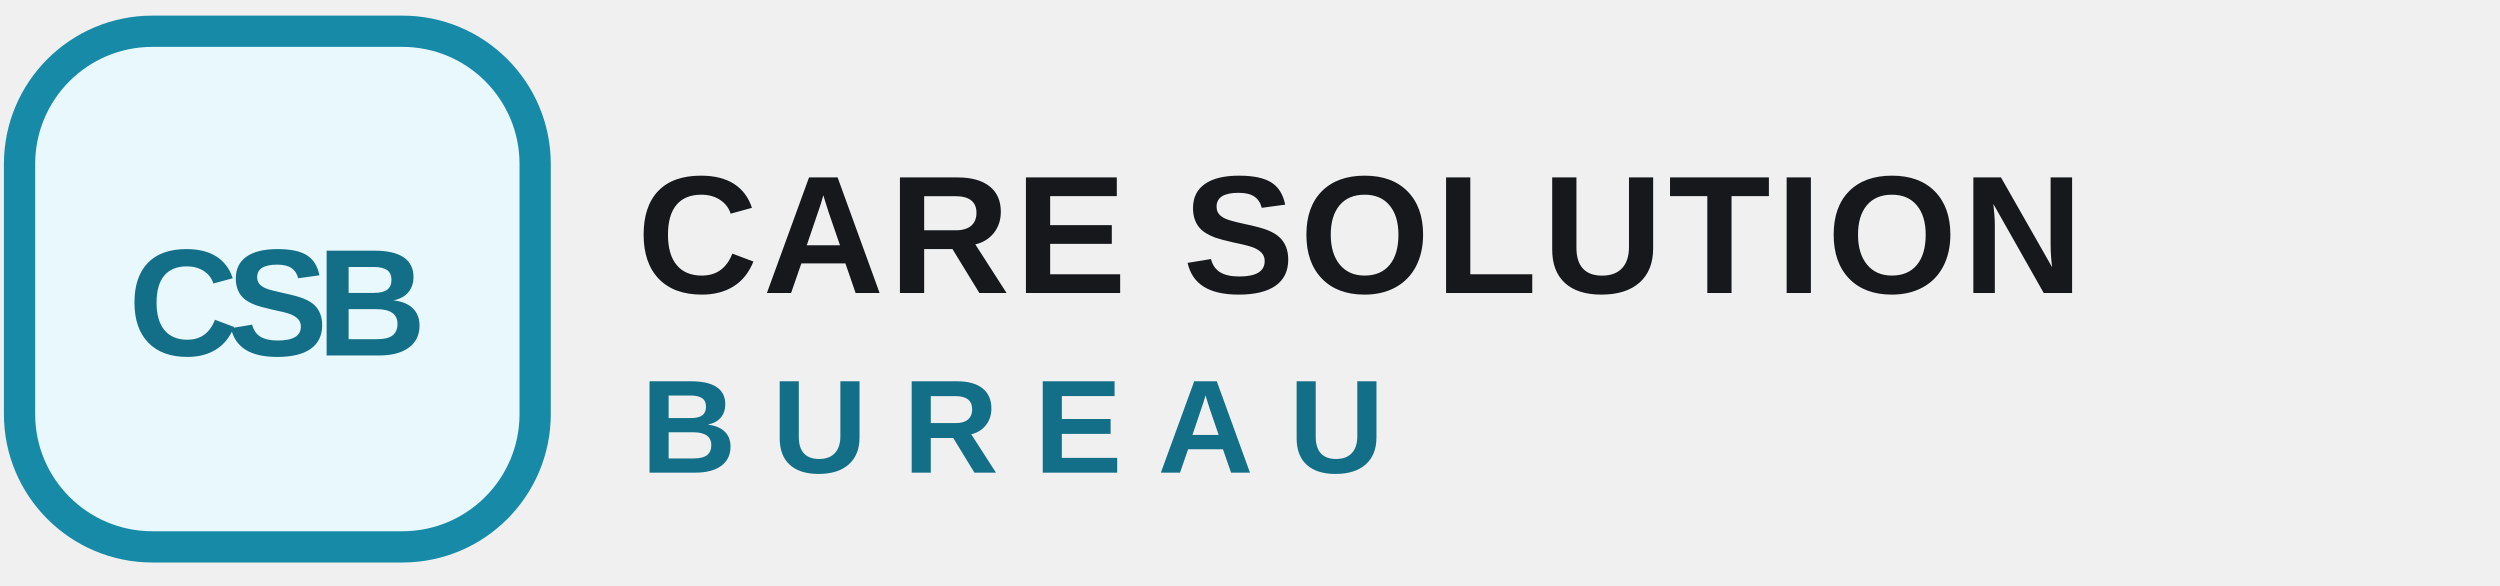
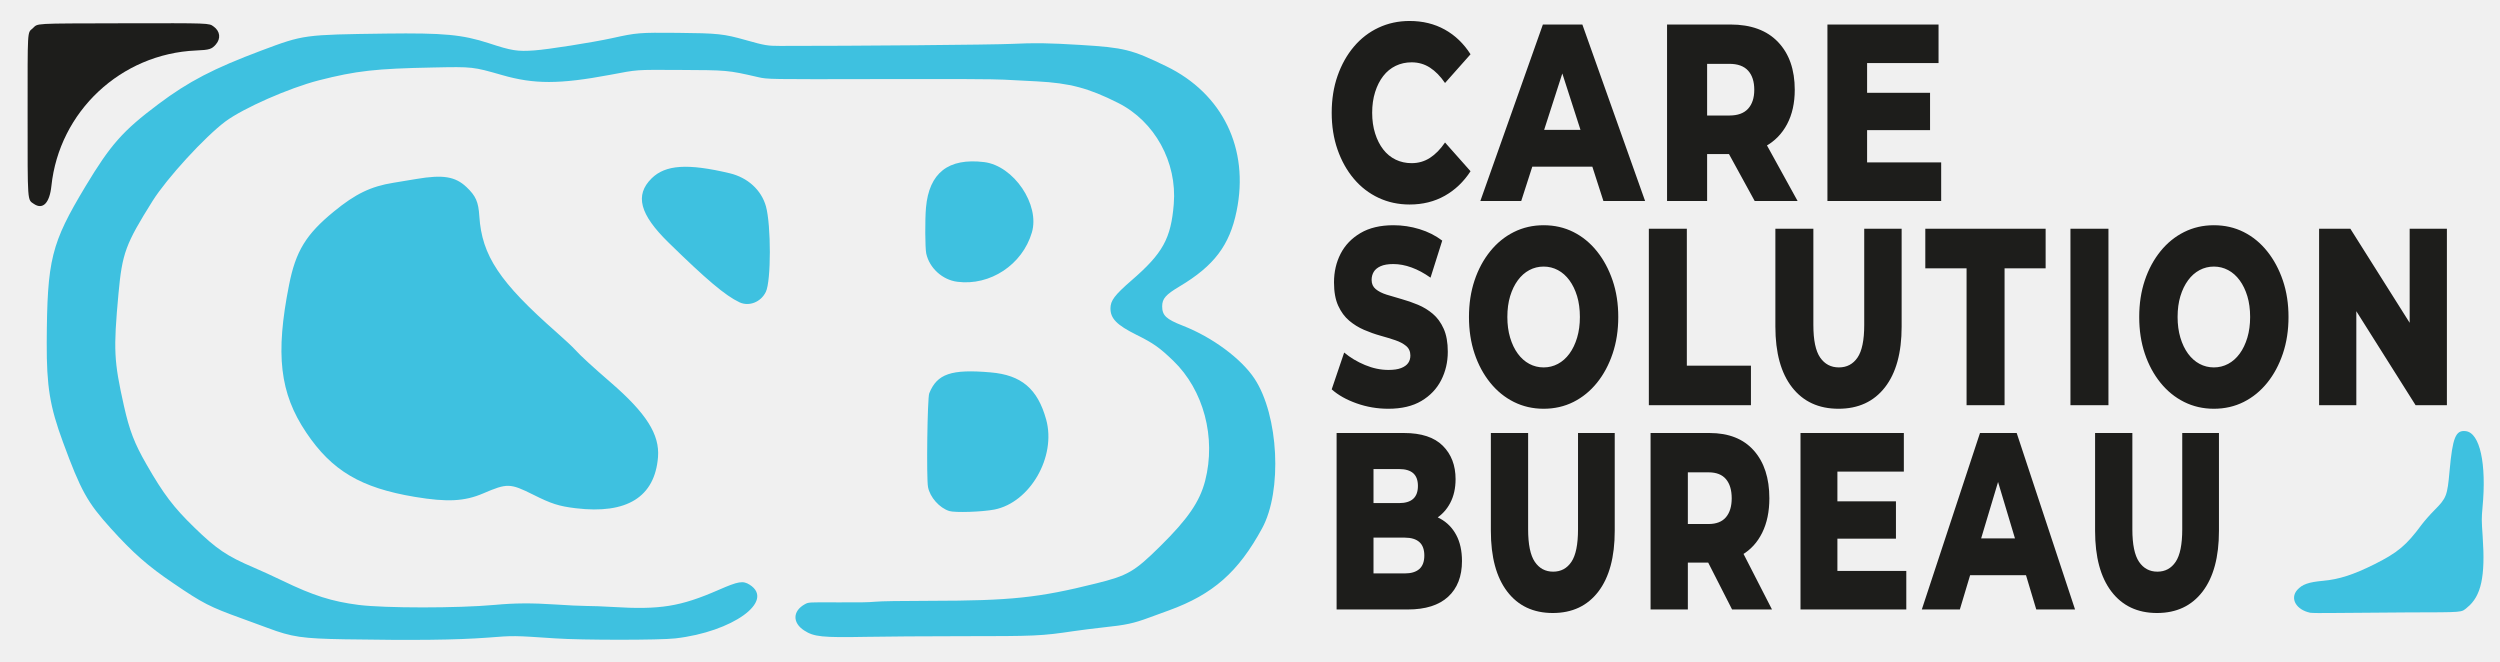
- <svg xmlns="http://www.w3.org/2000/svg" width="640" height="150" viewBox="0 0 640 150" role="img" aria-labelledby="title">
-   <rect x="5" y="8" width="132" height="132" rx="34" fill="#e8f8fc" stroke="#178aa8" stroke-width="8" />
-   <text x="71" y="91" text-anchor="middle" fill="#136f88" font-family="Arial, Helvetica, sans-serif" font-size="39" font-weight="700" letter-spacing="-3">CSB</text>
-   <text x="163" y="75" fill="#16181c" font-family="Arial, Helvetica, sans-serif" font-size="43" font-weight="700" letter-spacing="1.2">CARE SOLUTION</text>
-   <text x="164" y="121" fill="#136f88" font-family="Arial, Helvetica, sans-serif" font-size="34" font-weight="600" letter-spacing="9">BUREAU</text>
+ <svg xmlns="http://www.w3.org/2000/svg" viewBox="52 98 306 81" width="1224" height="324" role="img" aria-labelledby="t">
+   <path fill="#1d1d1b" d="M56.15 122.96C55.34 122.41 55.38 122.94 55.38 112.17C55.38 101.34 55.33 102.07 56.00 101.47C56.71 100.83 55.77 100.88 67.07 100.85C77.81 100.83 77.56 100.82 78.15 101.25C78.95 101.83 79.05 102.72 78.41 103.45C77.91 104.02 77.64 104.11 76.00 104.18C66.79 104.58 59.25 111.65 58.29 120.77C58.07 122.86 57.24 123.70 56.15 122.96Z" />
+   <path fill="#3ec1e0" d="M94.17 176.25C89.00 176.16 87.72 175.97 84.79 174.87C84.10 174.62 82.67 174.09 81.60 173.70C77.67 172.28 76.84 171.86 73.23 169.40C70.12 167.30 68.30 165.70 65.56 162.67C62.69 159.49 61.91 158.10 59.71 152.12C58.10 147.75 57.70 145.31 57.72 139.93C57.77 129.74 58.25 127.82 62.48 120.78C65.54 115.70 67.04 114.00 71.38 110.75C75.08 107.97 78.15 106.38 84.01 104.18C89.20 102.24 89.15 102.25 99.21 102.11C106.32 102.02 108.57 102.23 111.84 103.29C114.64 104.21 115.32 104.32 117.40 104.17C119.04 104.06 124.49 103.20 126.92 102.67C129.95 102.00 130.25 101.98 134.88 102.02C139.91 102.07 140.57 102.14 143.33 102.92C145.60 103.56 145.95 103.62 147.46 103.62C156.32 103.63 173.60 103.48 175.88 103.37C178.61 103.24 180.37 103.26 184.25 103.50C189.63 103.83 190.52 104.06 194.75 106.11C201.65 109.46 204.93 116.20 203.36 123.83C202.51 128.02 200.60 130.54 196.39 133.05C194.68 134.07 194.26 134.55 194.25 135.48C194.25 136.61 194.73 137.07 196.79 137.87C200.38 139.27 203.95 141.91 205.56 144.36C208.51 148.84 208.98 158.08 206.48 162.67C203.57 168.02 200.47 170.75 195.08 172.71C194.24 173.02 193.15 173.42 192.67 173.59C190.72 174.31 189.82 174.50 187.08 174.79C185.96 174.91 184.31 175.12 183.42 175.25C179.46 175.84 178.77 175.87 169.67 175.87C165.43 175.87 160.18 175.91 158.00 175.95C152.64 176.05 151.63 175.95 150.43 175.17C148.98 174.23 149.01 172.79 150.51 171.96C150.96 171.71 150.96 171.71 154.48 171.73C156.84 171.75 158.37 171.73 159.14 171.65C159.92 171.58 162.11 171.55 165.88 171.54C175.73 171.53 179.12 171.17 186.17 169.41C190.04 168.45 190.85 167.98 193.99 164.88C197.40 161.52 198.85 159.40 199.51 156.85C200.87 151.55 199.33 145.75 195.61 142.16C193.93 140.54 193.18 140.01 191.06 138.96C188.70 137.78 187.92 136.99 187.92 135.75C187.92 134.79 188.43 134.12 190.50 132.32C194.33 129.01 195.33 127.20 195.67 122.97C196.09 117.85 193.34 112.85 188.86 110.60C185.25 108.78 182.94 108.17 178.93 107.96C177.61 107.89 175.79 107.80 174.88 107.75C173.76 107.68 168.71 107.66 159.58 107.68C145.96 107.71 145.96 107.71 144.79 107.44C141.03 106.58 141.08 106.59 135.00 106.56C129.68 106.54 130.18 106.50 126.62 107.17C120.47 108.32 117.38 108.32 113.46 107.19C109.89 106.17 109.87 106.16 105.06 106.26C97.94 106.40 95.64 106.66 91.00 107.84C87.36 108.78 81.81 111.23 79.60 112.86C77.06 114.76 72.43 119.81 70.68 122.59C67.36 127.89 66.96 128.97 66.50 133.96C65.87 140.86 65.94 142.17 67.17 147.68C67.85 150.70 68.45 152.27 69.94 154.86C72.01 158.47 73.25 160.10 75.76 162.54C78.48 165.19 79.78 166.07 83.04 167.46C83.87 167.81 85.46 168.54 86.58 169.08C90.37 170.91 92.63 171.62 95.88 172.04C99.10 172.45 108.06 172.45 112.54 172.04C115.03 171.81 117.08 171.80 119.99 171.99C121.43 172.09 123.13 172.17 123.78 172.17C124.43 172.17 125.86 172.22 126.96 172.29C132.81 172.65 135.27 172.25 139.97 170.20C142.37 169.15 142.94 169.05 143.76 169.57C146.90 171.57 141.67 175.34 134.66 176.14C132.78 176.36 123.22 176.36 120.00 176.14C114.78 175.79 114.95 175.79 111.62 176.05C107.89 176.33 102.71 176.39 94.17 176.25ZM168.19 160.55C166.99 160.17 165.83 158.87 165.59 157.62C165.38 156.55 165.51 146.71 165.74 146.14C166.70 143.75 168.44 143.16 173.25 143.58C177.02 143.90 179.01 145.59 180.05 149.35C181.31 153.90 178.08 159.51 173.71 160.37C172.21 160.66 168.90 160.77 168.19 160.55ZM122.48 160.21C120.40 159.96 119.48 159.66 117.25 158.54C114.44 157.14 114.08 157.13 111.15 158.39C108.86 159.37 106.75 159.48 102.79 158.82C96.18 157.72 92.62 155.62 89.48 150.94C86.24 146.12 85.69 141.38 87.38 132.88C88.19 128.75 89.46 126.67 92.88 123.88C95.50 121.73 97.40 120.81 100.16 120.37C100.87 120.26 102.15 120.04 103.00 119.90C106.22 119.36 107.72 119.60 109.09 120.89C110.24 121.98 110.56 122.70 110.67 124.46C110.98 129.29 113.14 132.54 120.17 138.72C121.11 139.55 122.12 140.49 122.40 140.81C123.00 141.49 124.60 142.95 126.75 144.81C131.10 148.57 132.76 151.18 132.54 153.95C132.15 158.84 128.73 160.96 122.48 160.21ZM142.51 135.00C140.78 134.18 138.49 132.25 133.81 127.67C130.30 124.23 129.68 121.89 131.75 119.84C133.45 118.16 136.16 117.98 141.33 119.21C143.53 119.74 145.19 121.26 145.75 123.25C146.39 125.56 146.39 132.39 145.74 133.72C145.14 134.98 143.68 135.55 142.51 135.00ZM169.18 132.49C167.35 132.26 165.75 130.80 165.37 129.02C165.23 128.34 165.21 124.88 165.34 123.42C165.72 119.15 168.08 117.31 172.46 117.84C176.08 118.29 179.31 123.05 178.30 126.46C177.14 130.40 173.19 133.01 169.18 132.49Z" />
+   <path fill="#fff" d="" />
+   <path fill="#3ec1e0" d="M334.77 173.00C333.05 172.64 332.26 171.26 333.18 170.21C333.78 169.53 334.56 169.25 336.35 169.09C338.32 168.91 340.08 168.34 342.66 167.05C345.50 165.62 346.53 164.76 348.41 162.22C348.75 161.77 349.44 160.98 349.96 160.46C351.46 158.95 351.55 158.70 351.83 155.62C352.20 151.54 352.57 150.63 353.80 150.77C355.54 150.97 356.37 154.76 355.86 160.11C355.74 161.45 355.74 161.67 355.88 163.68C356.22 168.58 355.70 170.97 353.98 172.36C353.21 172.98 353.78 172.94 346.59 172.96C343.03 172.98 339.00 173.01 337.62 173.03C336.25 173.05 334.97 173.04 334.77 173.00Z" />
+   <path fill="#1d1d1b" d="M224.537 123.032Q222.481 123.032 220.735 122.214Q218.988 121.397 217.713 119.885Q216.437 118.373 215.718 116.321Q215.0 114.269 215.0 111.8Q215.0 109.331 215.718 107.279Q216.437 105.227 217.713 103.715Q218.988 102.203 220.735 101.386Q222.481 100.568 224.537 100.568Q226.94 100.568 228.835 101.617Q230.73 102.666 231.994 104.641L228.872 108.159Q228.03 106.925 227.027 106.277Q226.024 105.629 224.785 105.629Q223.72 105.629 222.828 106.061Q221.936 106.493 221.305 107.31Q220.673 108.128 220.314 109.27Q219.954 110.411 219.954 111.8Q219.954 113.189 220.314 114.33Q220.673 115.472 221.305 116.29Q221.936 117.107 222.828 117.539Q223.72 117.971 224.785 117.971Q226.024 117.971 227.027 117.323Q228.03 116.675 228.872 115.441L231.994 118.959Q230.73 120.903 228.835 121.967Q226.94 123.032 224.537 123.032ZM233.195 122.6 240.849 101.0H245.68L253.359 122.6H248.256L242.261 103.993H244.194L238.199 122.6ZM237.381 118.403 238.645 113.898H247.117L248.38 118.403ZM256.047 122.6V101.0H263.8Q267.59 101.0 269.634 103.145Q271.678 105.289 271.678 108.992Q271.678 111.43 270.736 113.204Q269.795 114.978 268.073 115.919Q266.352 116.861 263.974 116.861H258.771L260.951 114.299V122.6ZM266.773 122.6 262.463 114.731H267.689L272.025 122.6ZM260.951 114.947 258.771 112.139H263.676Q265.212 112.139 265.968 111.306Q266.723 110.473 266.723 108.992Q266.723 107.48 265.968 106.647Q265.212 105.814 263.676 105.814H258.771L260.951 103.006ZM275.678 122.6V101.0H289.278V105.721H280.533V117.879H289.6V122.6ZM280.187 113.929V109.362H288.238V113.929ZM221.929 148.032Q219.909 148.032 218.042 147.369Q216.174 146.705 215.0 145.656L216.527 141.151Q217.631 142.077 219.075 142.678Q220.52 143.28 221.953 143.28Q222.916 143.28 223.503 143.049Q224.09 142.817 224.36 142.431Q224.63 142.046 224.63 141.521Q224.63 140.781 224.113 140.349Q223.597 139.917 222.775 139.639Q221.953 139.361 220.954 139.083Q219.956 138.806 218.958 138.374Q217.96 137.942 217.137 137.247Q216.315 136.553 215.799 135.427Q215.282 134.301 215.282 132.573Q215.282 130.629 216.092 129.055Q216.903 127.481 218.523 126.525Q220.144 125.568 222.563 125.568Q224.184 125.568 225.746 126.046Q227.308 126.525 228.529 127.45L227.096 131.986Q225.922 131.153 224.771 130.737Q223.62 130.32 222.54 130.32Q221.577 130.32 220.989 130.582Q220.402 130.845 220.144 131.277Q219.886 131.709 219.886 132.264Q219.886 132.974 220.391 133.39Q220.896 133.807 221.729 134.069Q222.563 134.331 223.561 134.609Q224.56 134.887 225.558 135.303Q226.556 135.72 227.378 136.414Q228.2 137.109 228.705 138.235Q229.21 139.361 229.21 141.058Q229.21 142.941 228.4 144.53Q227.59 146.119 225.981 147.075Q224.372 148.032 221.929 148.032ZM240.939 148.032Q238.966 148.032 237.298 147.199Q235.631 146.366 234.398 144.838Q233.165 143.311 232.483 141.274Q231.802 139.238 231.802 136.8Q231.802 134.362 232.483 132.326Q233.165 130.289 234.398 128.762Q235.631 127.234 237.298 126.401Q238.966 125.568 240.939 125.568Q242.936 125.568 244.592 126.401Q246.247 127.234 247.469 128.762Q248.69 130.289 249.383 132.326Q250.076 134.362 250.076 136.8Q250.076 139.238 249.383 141.29Q248.69 143.342 247.469 144.854Q246.247 146.366 244.592 147.199Q242.936 148.032 240.939 148.032ZM240.939 142.971Q241.879 142.971 242.689 142.539Q243.499 142.107 244.098 141.29Q244.697 140.472 245.038 139.33Q245.378 138.189 245.378 136.8Q245.378 135.381 245.038 134.254Q244.697 133.128 244.098 132.31Q243.499 131.493 242.689 131.061Q241.879 130.629 240.939 130.629Q240 130.629 239.189 131.061Q238.379 131.493 237.78 132.31Q237.181 133.128 236.84 134.254Q236.5 135.381 236.5 136.8Q236.5 138.189 236.84 139.33Q237.181 140.472 237.78 141.29Q238.379 142.107 239.189 142.539Q240 142.971 240.939 142.971ZM253.819 147.6V126.0H258.469V142.755H266.315V147.6ZM277.033 148.032Q273.393 148.032 271.349 145.409Q269.306 142.786 269.306 137.973V126.0H273.956V137.787Q273.956 140.565 274.79 141.768Q275.624 142.971 277.08 142.971Q278.537 142.971 279.359 141.768Q280.181 140.565 280.181 137.787V126.0H284.761V137.973Q284.761 142.786 282.717 145.409Q280.674 148.032 277.033 148.032ZM292.708 147.6V130.845H287.658V126.0H302.385V130.845H297.359V147.6ZM305.423 147.6V126.0H310.074V147.6ZM322.977 148.032Q321.004 148.032 319.337 147.199Q317.669 146.366 316.436 144.838Q315.203 143.311 314.521 141.274Q313.84 139.238 313.84 136.8Q313.84 134.362 314.521 132.326Q315.203 130.289 316.436 128.762Q317.669 127.234 319.337 126.401Q321.004 125.568 322.977 125.568Q324.974 125.568 326.63 126.401Q328.286 127.234 329.507 128.762Q330.728 130.289 331.421 132.326Q332.114 134.362 332.114 136.8Q332.114 139.238 331.421 141.29Q330.728 143.342 329.507 144.854Q328.286 146.366 326.63 147.199Q324.974 148.032 322.977 148.032ZM322.977 142.971Q323.917 142.971 324.727 142.539Q325.537 142.107 326.136 141.29Q326.735 140.472 327.076 139.33Q327.416 138.189 327.416 136.8Q327.416 135.381 327.076 134.254Q326.735 133.128 326.136 132.31Q325.537 131.493 324.727 131.061Q323.917 130.629 322.977 130.629Q322.038 130.629 321.227 131.061Q320.417 131.493 319.818 132.31Q319.219 133.128 318.878 134.254Q318.538 135.381 318.538 136.8Q318.538 138.189 318.878 139.33Q319.219 140.472 319.818 141.29Q320.417 142.107 321.227 142.539Q322.038 142.971 322.977 142.971ZM335.857 147.6V126.0H339.685L348.752 140.379H346.943V126.0H351.5V147.6H347.671L338.605 133.221H340.414V147.6ZM215.6 172.6V151.0H223.849Q227.029 151.0 228.596 152.558Q230.163 154.117 230.163 156.647Q230.163 158.313 229.506 159.563Q228.849 160.813 227.662 161.538Q226.476 162.263 224.84 162.263L225.301 160.782Q227.006 160.782 228.273 161.476Q229.54 162.17 230.243 163.482Q230.946 164.793 230.946 166.675Q230.946 169.483 229.252 171.042Q227.559 172.6 224.31 172.6ZM220.116 168.187H223.941Q225.116 168.187 225.727 167.647Q226.338 167.107 226.338 165.997Q226.338 164.886 225.727 164.346Q225.116 163.806 223.941 163.806H219.794V159.578H223.25Q224.402 159.578 224.978 159.054Q225.554 158.529 225.554 157.48Q225.554 156.431 224.978 155.922Q224.402 155.413 223.25 155.413H220.116ZM242.062 173.032Q238.49 173.032 236.486 170.409Q234.481 167.786 234.481 162.973V151.0H239.043V162.787Q239.043 165.565 239.861 166.768Q240.679 167.971 242.108 167.971Q243.537 167.971 244.343 166.768Q245.149 165.565 245.149 162.787V151.0H249.643V162.973Q249.643 167.786 247.638 170.409Q245.633 173.032 242.062 173.032ZM254.03 172.6V151.0H261.242Q264.768 151.0 266.669 153.145Q268.57 155.289 268.57 158.992Q268.57 161.43 267.694 163.204Q266.819 164.978 265.217 165.919Q263.616 166.861 261.404 166.861H256.565L258.593 164.299V172.6ZM264.007 172.6 259.998 164.731H264.86L268.892 172.6ZM258.593 164.947 256.565 162.139H261.127Q262.556 162.139 263.259 161.306Q263.961 160.473 263.961 158.992Q263.961 157.48 263.259 156.647Q262.556 155.814 261.127 155.814H256.565L258.593 153.006ZM272.381 172.6V151.0H285.031V155.721H276.898V167.879H285.331V172.6ZM276.575 163.929V159.362H284.064V163.929ZM287.23 172.6 294.35 151.0H298.843L305.986 172.6H301.24L295.663 153.993H297.461L291.885 172.6ZM291.124 168.403 292.299 163.898H300.18L301.355 168.403ZM316.019 173.032Q312.448 173.032 310.443 170.409Q308.438 167.786 308.438 162.973V151.0H313.001V162.787Q313.001 165.565 313.819 166.768Q314.637 167.971 316.065 167.971Q317.494 167.971 318.3 166.768Q319.107 165.565 319.107 162.787V151.0H323.6V162.973Q323.6 167.786 321.595 170.409Q319.591 173.032 316.019 173.032Z" />
</svg>
